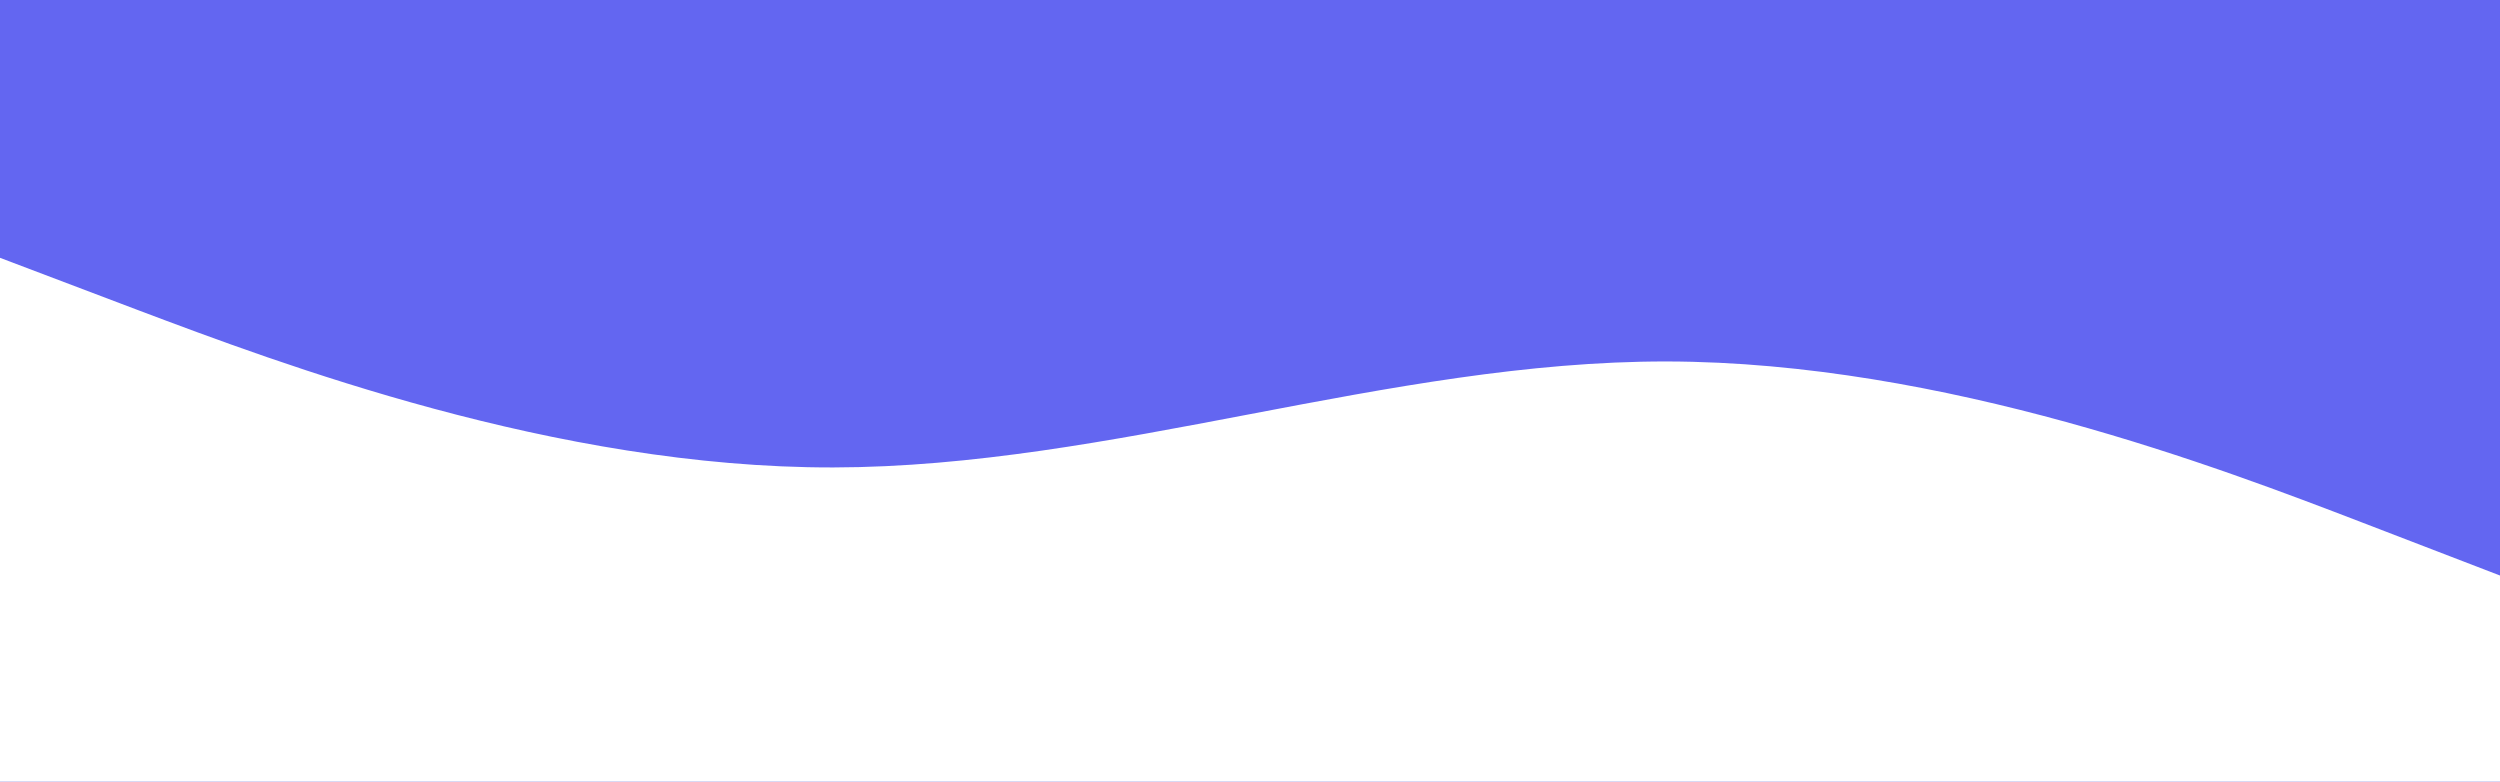
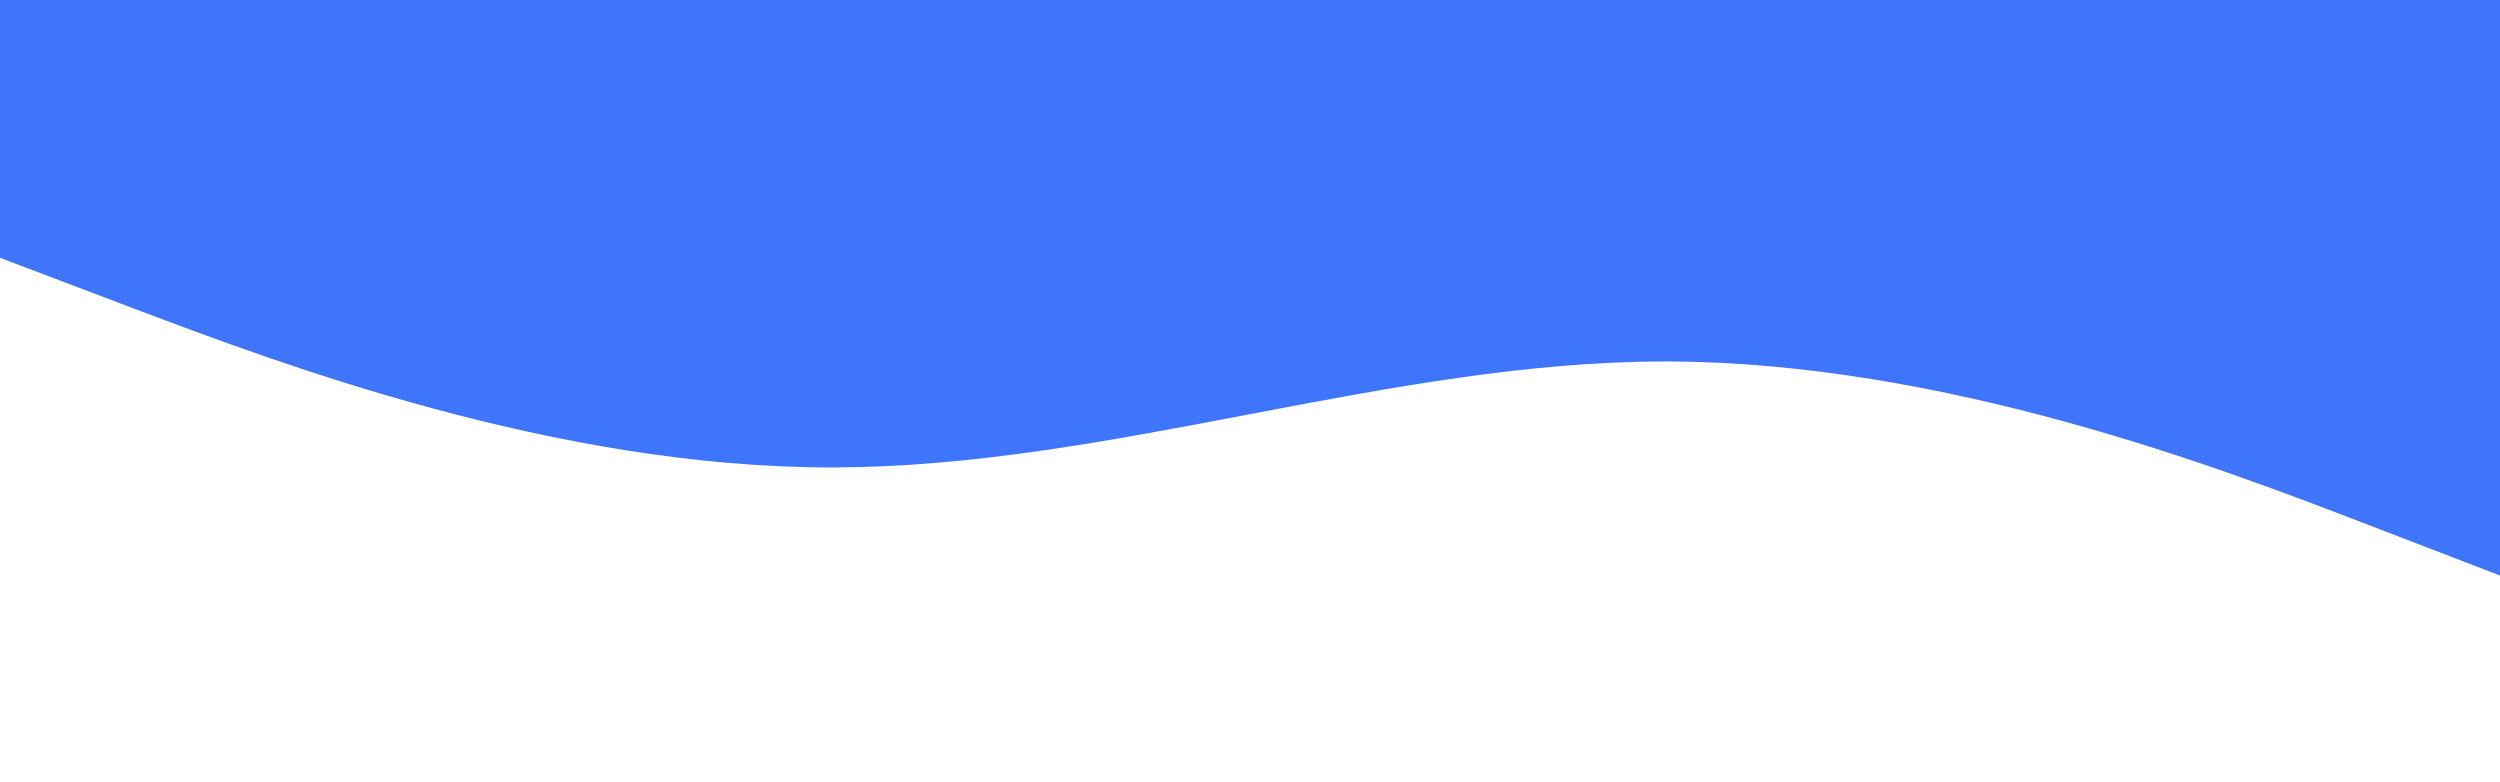
- <svg xmlns="http://www.w3.org/2000/svg" width="960" height="300" viewBox="0 0 960 300" fill="none">
-   <g clip-path="url(#clip0_790_46544)">
-     <path d="M960 0H0V300H960V0Z" fill="#6366F1" />
-     <path d="M0 99L53.3 119.2C106.7 139.3 213.3 179.7 320 179.5C426.7 179.3 533.3 138.7 640 138.8C746.7 139 853.3 180 906.7 200.5L960 221V301H906.7C853.3 301 746.7 301 640 301C533.3 301 426.7 301 320 301C213.3 301 106.7 301 53.3 301H0V99Z" fill="white" />
-   </g>
-   <defs>
-     <clipPath id="clip0_790_46544">
-       <rect width="960" height="300" fill="white" />
-     </clipPath>
-   </defs>
+ <svg xmlns="http://www.w3.org/2000/svg" id="visual" viewBox="0 0 960 300" width="960" height="300" version="1.1">
+   <rect x="0" y="0" width="960" height="300" fill="#3E75FA" />
+   <path d="M0 99L53.3 119.2C106.7 139.3 213.3 179.7 320 179.5C426.7 179.3 533.3 138.7 640 138.8C746.7 139 853.3 180 906.7 200.5L960 221L960 301L906.7 301C853.3 301 746.7 301 640 301C533.3 301 426.7 301 320 301C213.3 301 106.7 301 53.3 301L0 301Z" fill="#ffffff" stroke-linecap="round" stroke-linejoin="miter" />
</svg>
